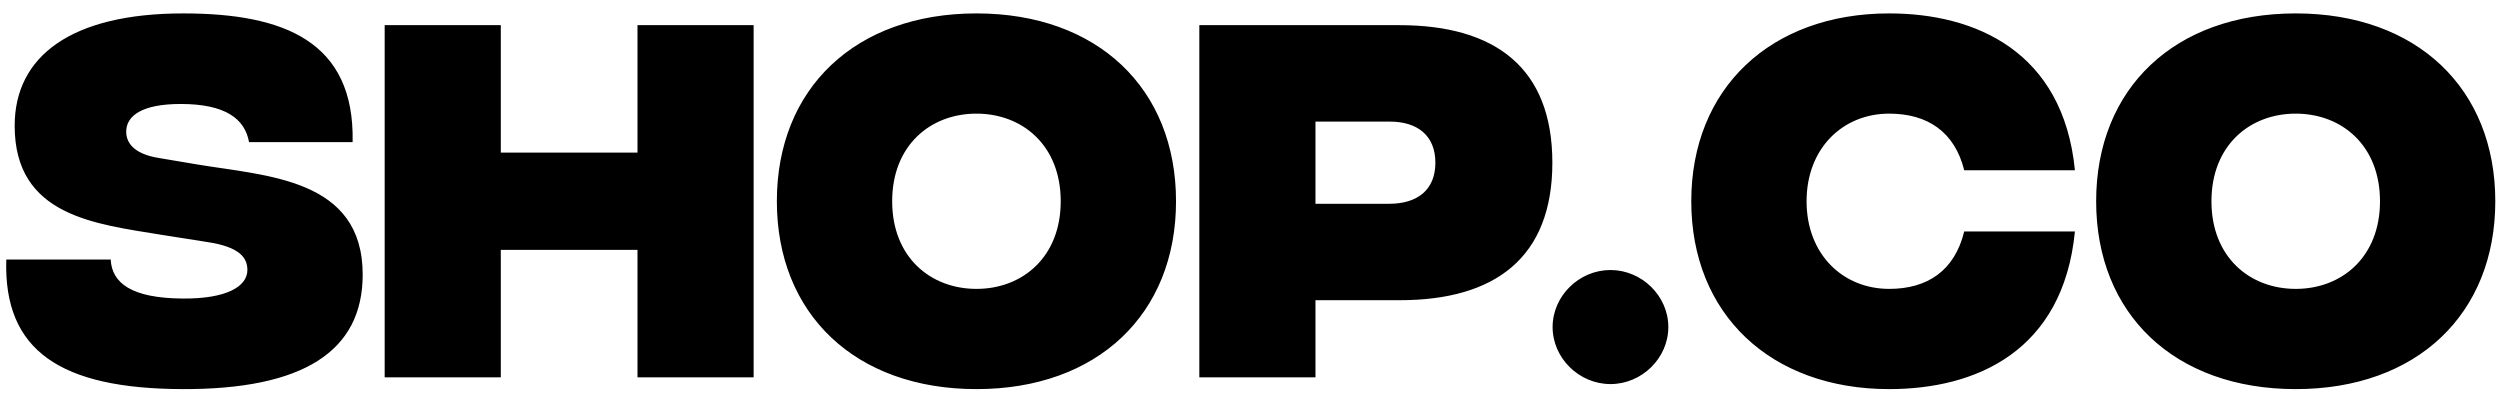
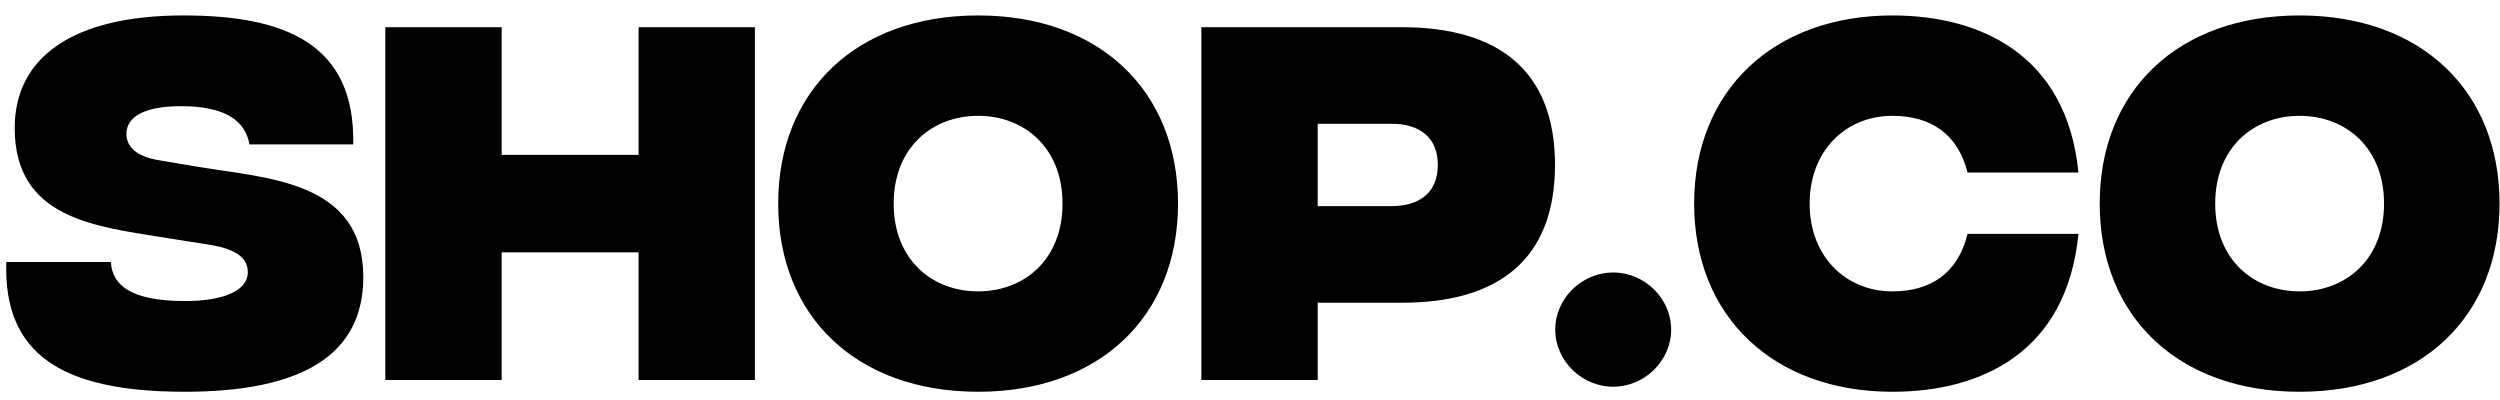
- <svg xmlns="http://www.w3.org/2000/svg" width="159" height="25" viewBox="0 0 159 25" fill="none">
-   <path d="M11.6 24.747C3.867 24.72 0.213 22.32 0.4 16.507H7.04C7.12 18.027 8.4 18.96 11.6 18.987C14.427 19.013 15.733 18.213 15.733 17.173C15.733 16.453 15.333 15.707 13.147 15.387L10.267 14.933C6.027 14.24 0.933 13.733 0.933 8C0.933 3.573 4.533 0.853 11.653 0.853C18.08 0.853 22.56 2.64 22.427 9.04H15.84C15.573 7.547 14.32 6.613 11.493 6.613C9.04 6.613 8.027 7.36 8.027 8.373C8.027 9.013 8.427 9.787 10.133 10.053L12.507 10.453C16.96 11.2 23.067 11.333 23.067 17.467C23.067 22.347 19.28 24.773 11.6 24.747ZM40.545 1.6H47.931V24H40.545V15.893H31.851V24H24.465V1.6H31.851V9.707H40.545V1.6ZM62.102 24.747C54.395 24.747 49.408 19.973 49.408 12.8C49.408 5.627 54.395 0.853 62.102 0.853C69.808 0.853 74.795 5.627 74.795 12.8C74.795 19.973 69.808 24.747 62.102 24.747ZM62.102 18.373C65.035 18.373 67.462 16.347 67.462 12.8C67.462 9.253 65.035 7.227 62.102 7.227C59.168 7.227 56.742 9.253 56.742 12.8C56.742 16.347 59.168 18.373 62.102 18.373ZM76.277 24V1.6H88.997C95.104 1.6 98.73 4.32 98.73 10.347C98.73 16.373 95.104 19.093 89.024 19.093H83.664V24H76.277ZM83.664 12.96H88.357C90.144 12.96 91.29 12.08 91.29 10.347C91.29 8.613 90.144 7.733 88.384 7.733H83.664V12.96ZM102.426 24.427C100.426 24.427 98.746 22.773 98.746 20.8C98.746 18.827 100.426 17.173 102.426 17.173C104.426 17.173 106.106 18.827 106.106 20.8C106.106 22.773 104.426 24.427 102.426 24.427ZM120.151 24.747C112.605 24.747 107.565 19.973 107.565 12.8C107.565 5.627 112.605 0.853 120.151 0.853C125.618 0.853 131.218 3.253 131.965 10.827H124.925C124.311 8.373 122.578 7.227 120.151 7.227C117.218 7.227 114.898 9.413 114.898 12.8C114.898 16.187 117.218 18.373 120.151 18.373C122.578 18.373 124.311 17.227 124.925 14.72H131.965C131.218 22.347 125.671 24.747 120.151 24.747ZM146.008 24.747C138.301 24.747 133.315 19.973 133.315 12.8C133.315 5.627 138.301 0.853 146.008 0.853C153.715 0.853 158.701 5.627 158.701 12.8C158.701 19.973 153.715 24.747 146.008 24.747ZM146.008 18.373C148.941 18.373 151.368 16.347 151.368 12.8C151.368 9.253 148.941 7.227 146.008 7.227C143.075 7.227 140.648 9.253 140.648 12.8C140.648 16.347 143.075 18.373 146.008 18.373Z" fill="black" />
+ <svg xmlns="http://www.w3.org/2000/svg" width="125" height="20" viewBox="0 0 125 20" fill="none">
+   <path d="M9.135 19.588C3.045 19.567 0.168 17.677 0.315 13.099H5.544C5.607 14.296 6.615 15.031 9.135 15.052C11.361 15.073 12.39 14.443 12.39 13.624C12.39 13.057 12.075 12.469 10.353 12.217L8.085 11.86C4.746 11.314 0.735 10.915 0.735 6.4C0.735 2.914 3.57 0.772 9.177 0.772C14.238 0.772 17.766 2.179 17.661 7.219H12.474C12.264 6.043 11.277 5.308 9.051 5.308C7.119 5.308 6.321 5.896 6.321 6.694C6.321 7.198 6.636 7.807 7.98 8.017L9.849 8.332C13.356 8.92 18.165 9.025 18.165 13.855C18.165 17.698 15.183 19.609 9.135 19.588ZM31.929 1.36H37.746V19H31.929V12.616H25.083V19H19.266V1.36H25.083V7.744H31.929V1.36ZM48.905 19.588C42.836 19.588 38.909 15.829 38.909 10.18C38.909 4.531 42.836 0.772 48.905 0.772C54.974 0.772 58.901 4.531 58.901 10.18C58.901 15.829 54.974 19.588 48.905 19.588ZM48.905 14.569C51.215 14.569 53.126 12.973 53.126 10.18C53.126 7.387 51.215 5.791 48.905 5.791C46.595 5.791 44.684 7.387 44.684 10.18C44.684 12.973 46.595 14.569 48.905 14.569ZM60.068 19V1.36H70.085C74.894 1.36 77.75 3.502 77.75 8.248C77.75 12.994 74.894 15.136 70.106 15.136H65.885V19H60.068ZM65.885 10.306H69.581C70.988 10.306 71.891 9.613 71.891 8.248C71.891 6.883 70.988 6.19 69.602 6.19H65.885V10.306ZM80.66 19.336C79.085 19.336 77.762 18.034 77.762 16.48C77.762 14.926 79.085 13.624 80.66 13.624C82.235 13.624 83.558 14.926 83.558 16.48C83.558 18.034 82.235 19.336 80.66 19.336ZM94.619 19.588C88.676 19.588 84.707 15.829 84.707 10.18C84.707 4.531 88.676 0.772 94.619 0.772C98.924 0.772 103.334 2.662 103.922 8.626H98.378C97.895 6.694 96.53 5.791 94.619 5.791C92.309 5.791 90.482 7.513 90.482 10.18C90.482 12.847 92.309 14.569 94.619 14.569C96.53 14.569 97.895 13.666 98.378 11.692H103.922C103.334 17.698 98.966 19.588 94.619 19.588ZM114.981 19.588C108.912 19.588 104.985 15.829 104.985 10.18C104.985 4.531 108.912 0.772 114.981 0.772C121.05 0.772 124.977 4.531 124.977 10.18C124.977 15.829 121.05 19.588 114.981 19.588ZM114.981 14.569C117.291 14.569 119.202 12.973 119.202 10.18C119.202 7.387 117.291 5.791 114.981 5.791C112.671 5.791 110.76 7.387 110.76 10.18C110.76 12.973 112.671 14.569 114.981 14.569Z" fill="black" />
</svg>
